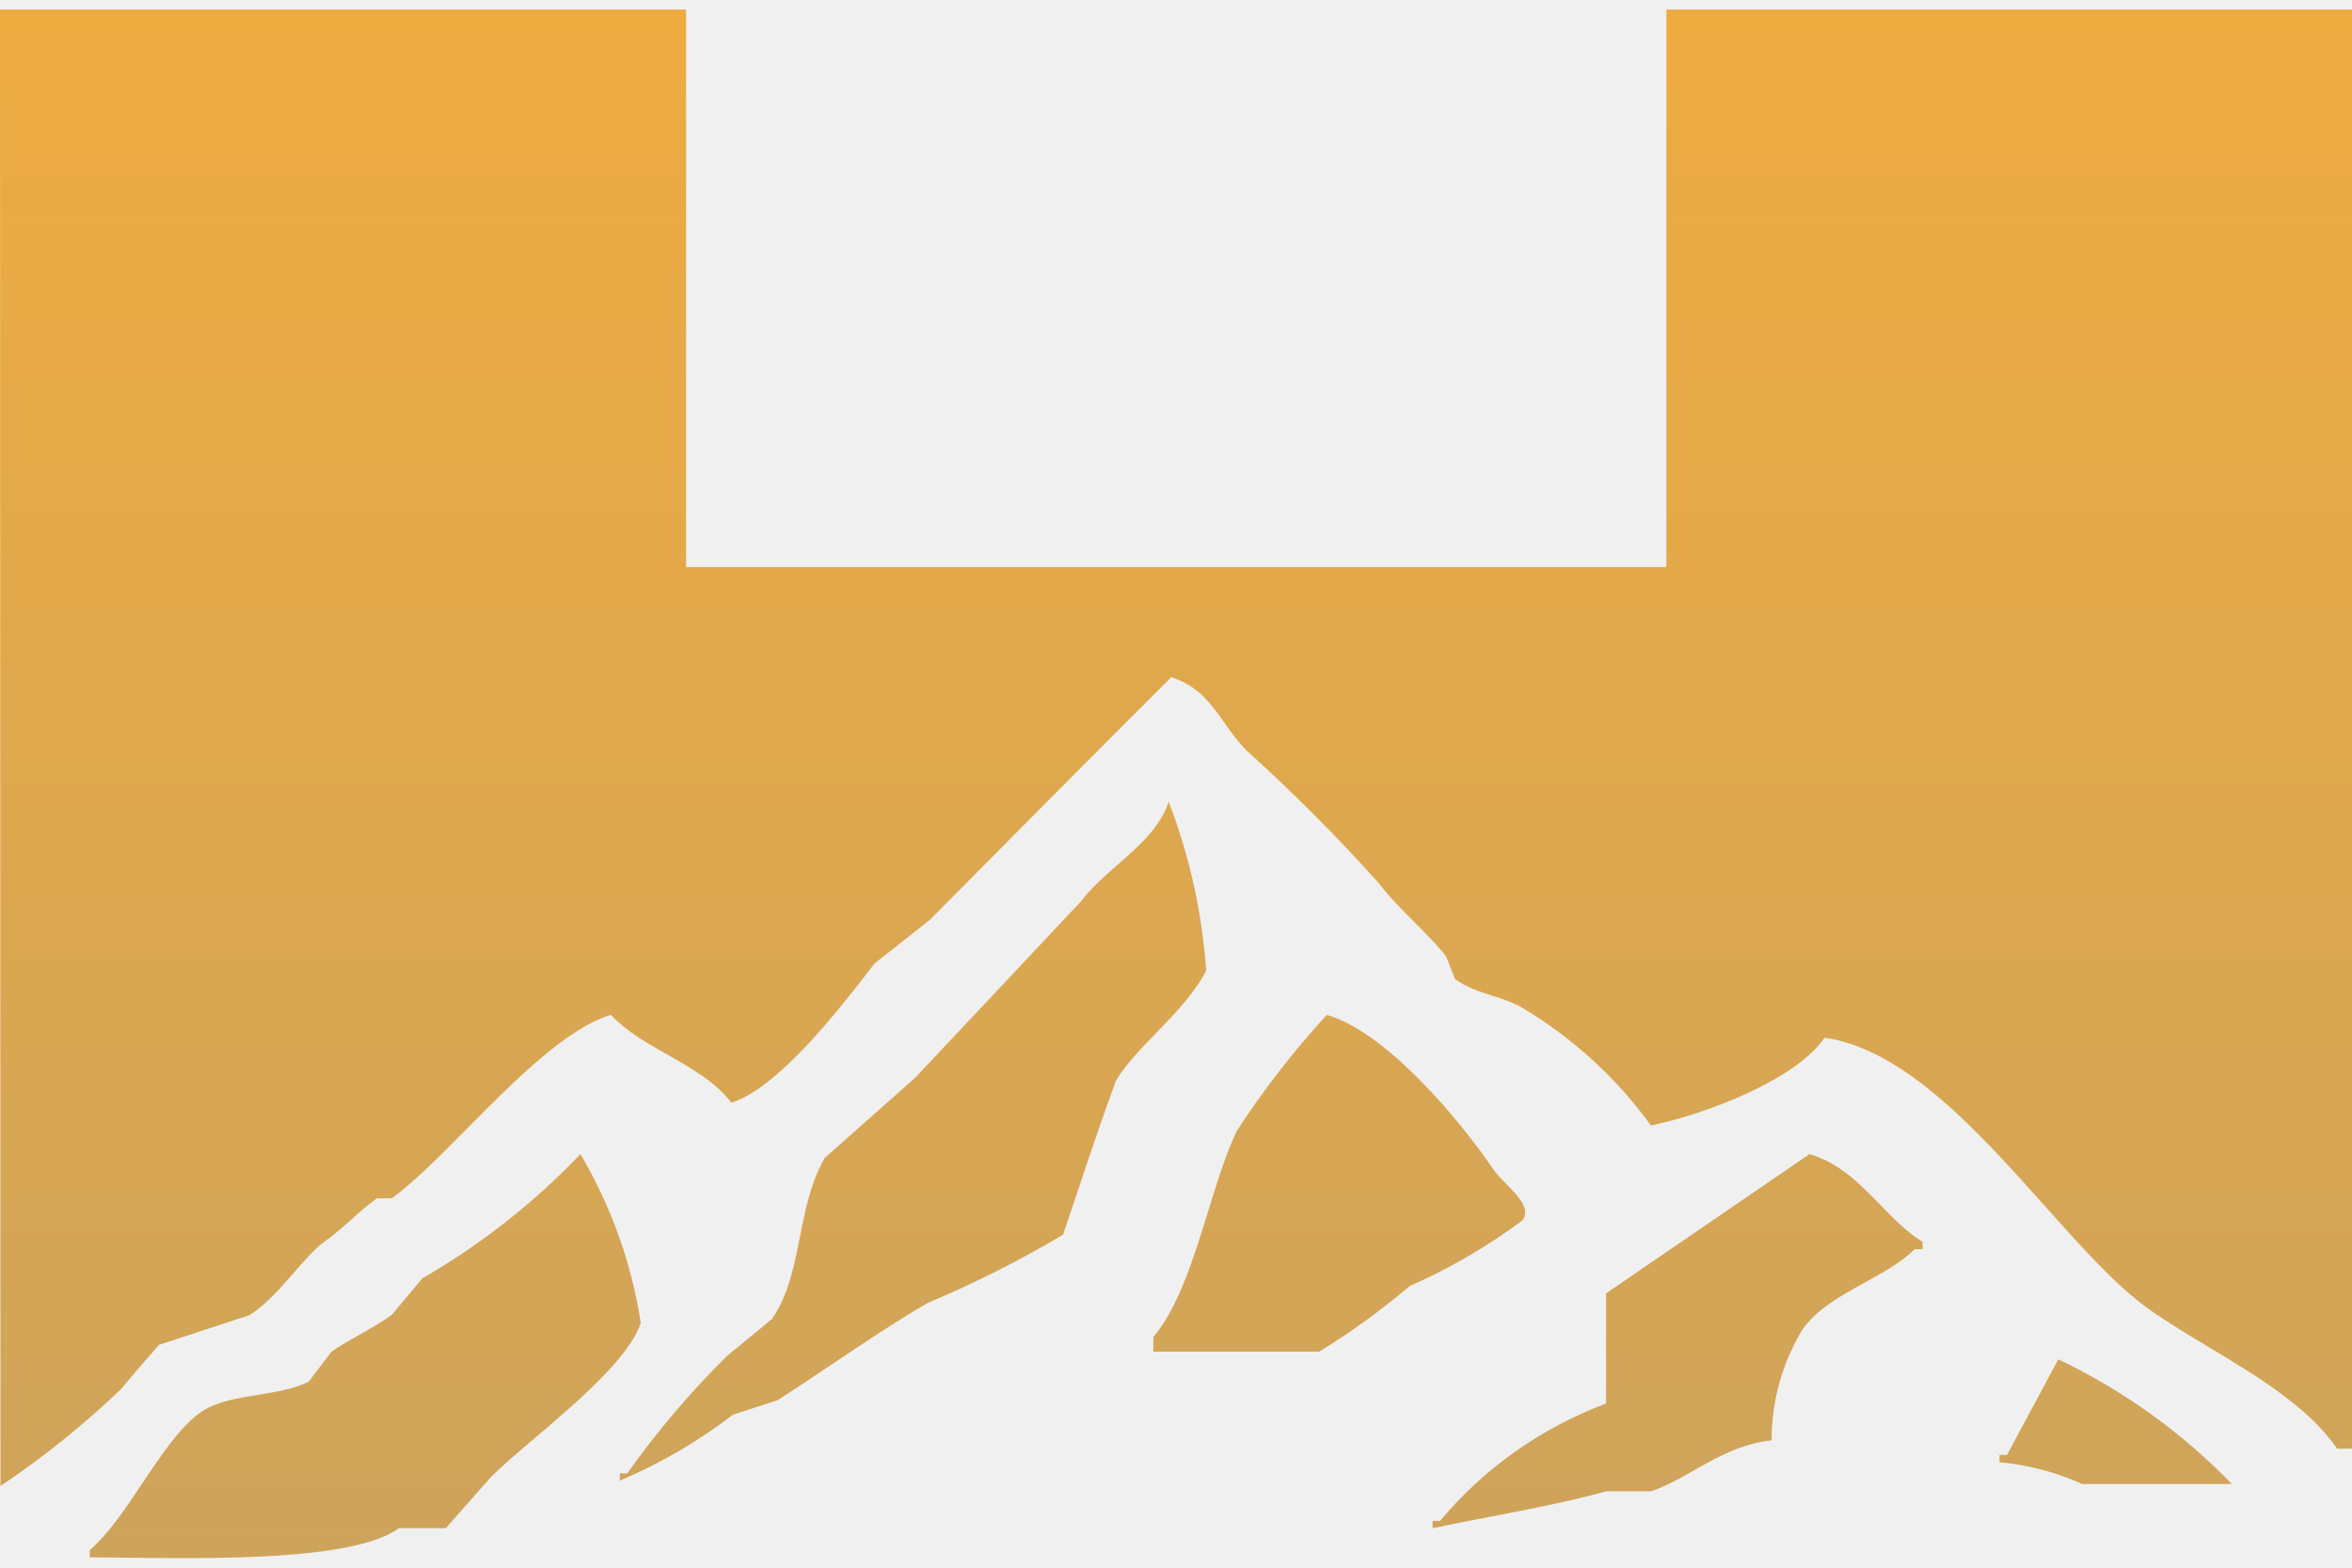
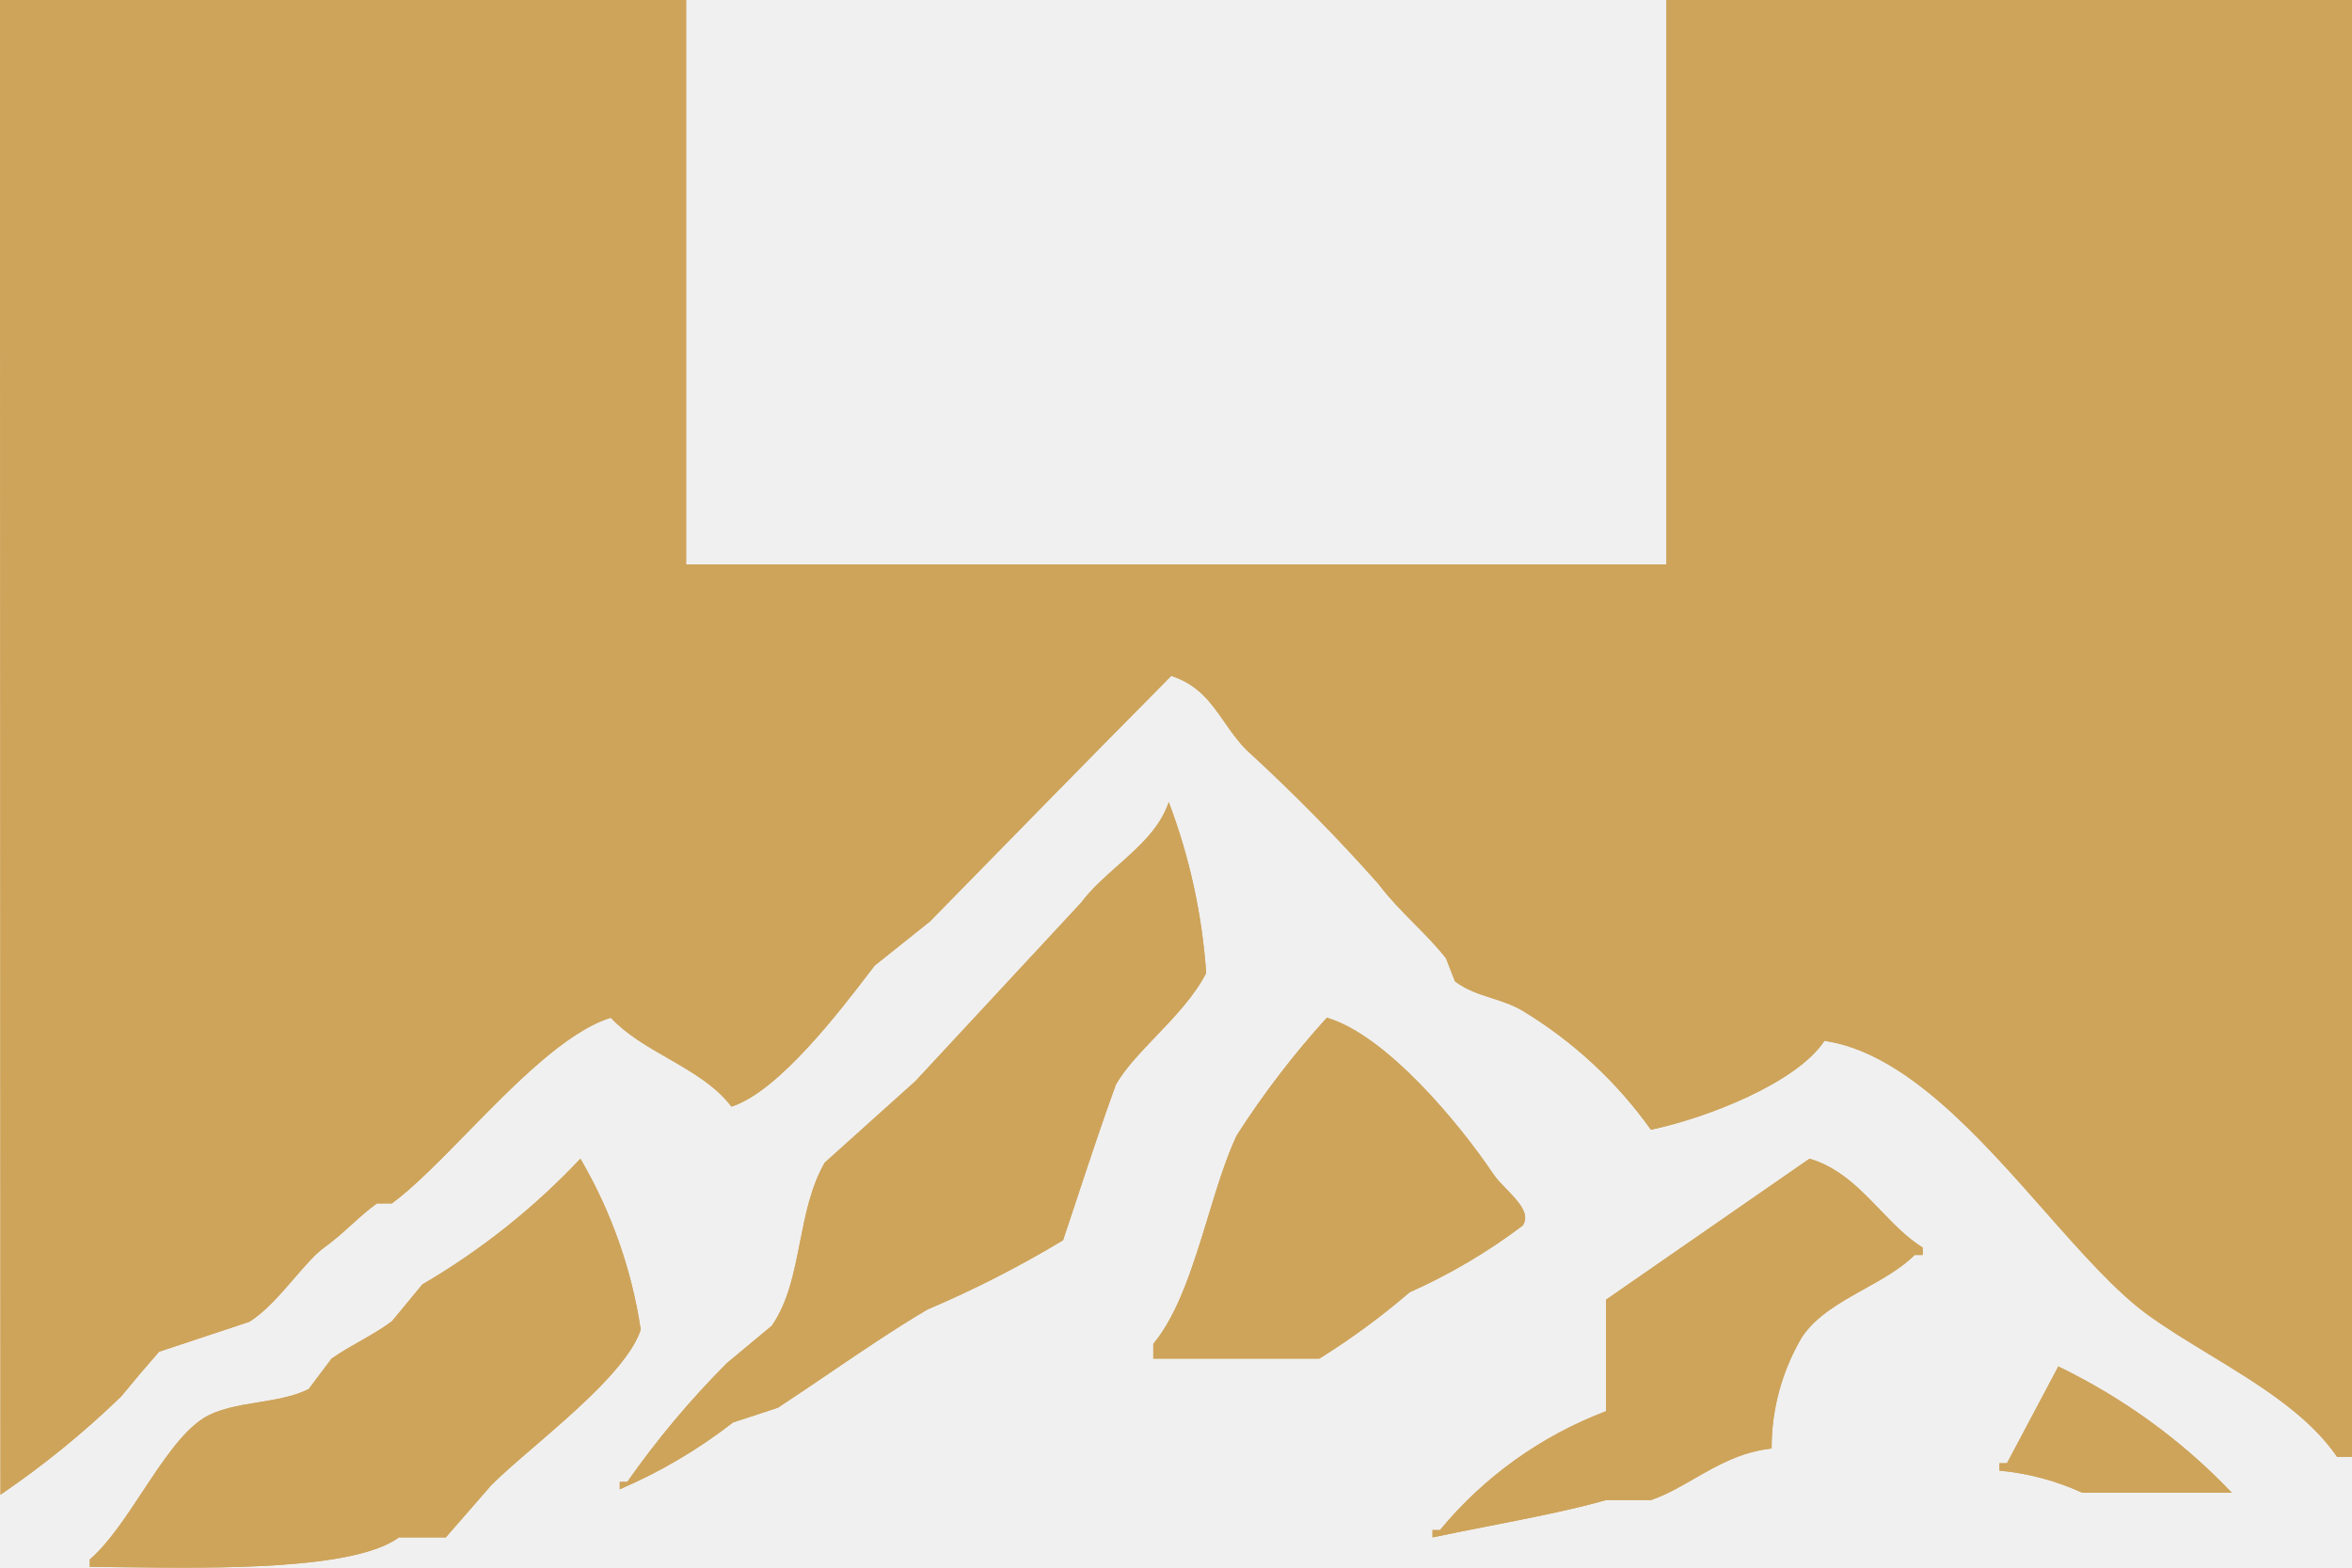
- <svg xmlns="http://www.w3.org/2000/svg" width="240" height="160" viewBox="0 0 328 216" fill="none">
-   <path d="M95.681 0H0L0.07 205.939C6.069 201.908 11.699 197.379 16.897 192.404C18.636 190.306 20.374 188.276 22.182 186.245L34.768 182.117C37.007 180.741 39.113 178.328 41.048 176.11C42.539 174.402 43.928 172.811 45.198 171.898C46.684 170.831 47.918 169.729 49.101 168.671C50.243 167.651 51.339 166.672 52.569 165.807H54.655C57.694 163.595 61.295 159.96 65.121 156.098C71.715 149.441 78.977 142.11 85.181 140.225C87.346 142.521 90.232 144.16 93.12 145.799C96.447 147.687 99.776 149.577 102.009 152.475C108.574 150.389 117.075 139.382 121.482 133.678C121.649 133.461 121.81 133.252 121.966 133.052L129.684 126.961C140.878 115.66 152.076 104.356 163.339 93.123C167.134 94.339 168.896 96.844 170.737 99.461C171.662 100.776 172.607 102.12 173.839 103.342C180.28 109.166 186.407 115.31 192.197 121.75C193.818 123.866 195.556 125.601 197.267 127.309C198.785 128.825 200.281 130.319 201.654 132.037L202.905 135.217C204.51 136.407 206.261 136.964 208.032 137.527C209.485 137.988 210.952 138.455 212.362 139.278C219.402 143.497 225.482 149.07 230.233 155.656C238.021 154.031 250.537 149.226 254.431 143.406C265.633 145.02 275.91 156.524 285.19 166.911C290.311 172.644 295.129 178.036 299.629 181.237C302.171 183.052 305.075 184.797 308.045 186.582C314.824 190.657 321.949 194.94 325.914 200.728H328V0H232.388V77.76H95.681V0Z" fill="url(#paint0_linear)" />
-   <path d="M168.206 134.067C167.648 126.012 165.891 118.079 162.991 110.515C161.756 114.123 158.824 116.688 155.89 119.255C154.036 120.878 152.18 122.502 150.753 124.389L127.667 148.955L115.012 160.19C113.08 163.529 112.312 167.381 111.556 171.18C110.733 175.311 109.923 179.38 107.641 182.658L101.383 187.802C96.269 192.859 91.616 198.339 87.475 204.179H86.432V205.195C92.079 202.801 97.385 199.708 102.217 195.991L108.475 193.96C110.748 192.494 113.103 190.915 115.497 189.309C120.063 186.248 124.775 183.088 129.336 180.425C135.865 177.685 142.186 174.496 148.25 170.883C148.887 169.003 149.525 167.1 150.164 165.193C151.963 159.825 153.774 154.422 155.62 149.429C156.892 147.233 158.991 145.066 161.187 142.797C163.797 140.102 166.545 137.264 168.206 134.067Z" fill="url(#paint1_linear)" />
-   <path d="M208.189 161.679C203.6 154.911 193.309 142.594 185.034 140.225C180.382 145.289 176.172 150.722 172.448 156.468C170.936 159.669 169.717 163.618 168.472 167.655C166.452 174.201 164.362 180.976 160.835 185.162V187.193H183.991C188.42 184.465 192.627 181.41 196.577 178.056C202.183 175.586 207.479 172.498 212.361 168.852C213.426 167.251 211.73 165.519 210.084 163.839C209.365 163.104 208.655 162.379 208.189 161.679Z" fill="url(#paint2_linear)" />
-   <path d="M80.94 159.648C85.24 166.915 88.094 174.905 89.354 183.2C87.763 188.039 80.448 194.262 74.502 199.321C72.132 201.337 69.979 203.168 68.493 204.653L62.165 211.827H55.629C49.466 216.326 30.247 216.093 17.194 215.935C15.522 215.914 13.946 215.895 12.517 215.887V214.872C15.105 212.668 17.498 209.086 19.877 205.525C22.611 201.433 25.327 197.367 28.301 195.449C30.401 194.123 33.203 193.67 36.015 193.215C38.511 192.812 41.015 192.407 43.043 191.389L46.242 187.193C47.575 186.275 48.893 185.535 50.203 184.799C51.694 183.962 53.175 183.13 54.655 182.049L58.897 176.974C67.061 172.258 74.485 166.423 80.94 159.648Z" fill="url(#paint3_linear)" />
-   <path d="M236.26 203.742C239.452 201.928 242.782 200.035 247.06 199.577C247.047 194.181 248.512 188.878 251.302 184.215C253.274 181.298 256.633 179.447 259.983 177.602C262.54 176.193 265.091 174.788 267.017 172.913H268.13V171.898C265.907 170.519 264.05 168.61 262.178 166.685C259.366 163.794 256.52 160.867 252.345 159.648L223.974 179.072V194.434C214.92 197.834 206.938 203.48 200.819 210.812H199.776V211.827C202.214 211.314 204.833 210.807 207.494 210.293C213.256 209.179 219.218 208.026 223.974 206.683H230.233C232.32 205.98 234.263 204.876 236.26 203.742Z" fill="url(#paint4_linear)" />
-   <path d="M287.044 188.275C296.122 192.606 304.32 198.498 311.243 205.668H290.382C286.74 204.022 282.836 202.992 278.839 202.623V201.608H279.882L287.044 188.275Z" fill="url(#paint5_linear)" />
-   <defs>
-     <linearGradient id="paint0_linear" x1="164" y1="0" x2="164" y2="216" gradientUnits="userSpaceOnUse">
-       <stop stop-color="#EEAB40" />
-       <stop offset="1" stop-color="#CEA45B" />
-     </linearGradient>
-     <linearGradient id="paint1_linear" x1="164" y1="0" x2="164" y2="216" gradientUnits="userSpaceOnUse">
-       <stop stop-color="#EEAB40" />
-       <stop offset="1" stop-color="#CEA45B" />
-     </linearGradient>
-     <linearGradient id="paint2_linear" x1="164" y1="0" x2="164" y2="216" gradientUnits="userSpaceOnUse">
-       <stop stop-color="#EEAB40" />
-       <stop offset="1" stop-color="#CEA45B" />
-     </linearGradient>
-     <linearGradient id="paint3_linear" x1="164" y1="0" x2="164" y2="216" gradientUnits="userSpaceOnUse">
-       <stop stop-color="#EEAB40" />
-       <stop offset="1" stop-color="#CEA45B" />
-     </linearGradient>
-     <linearGradient id="paint4_linear" x1="164" y1="0" x2="164" y2="216" gradientUnits="userSpaceOnUse">
-       <stop stop-color="#EEAB40" />
-       <stop offset="1" stop-color="#CEA45B" />
-     </linearGradient>
-     <linearGradient id="paint5_linear" x1="164" y1="0" x2="164" y2="216" gradientUnits="userSpaceOnUse">
-       <stop stop-color="#EEAB40" />
-       <stop offset="1" stop-color="#CEA45B" />
-     </linearGradient>
-   </defs>
+ <svg xmlns="http://www.w3.org/2000/svg" width="240" height="160" viewBox="0 0 240 160" fill="none">
+   <mask id="path-1-inside-1" fill="white">
+     <path d="M70.011 0H0L0.051 152.548C4.441 149.561 8.56 146.207 12.364 142.521C13.636 140.967 14.908 139.464 16.231 137.96L25.44 134.902C27.078 133.882 28.619 132.095 30.035 130.452C31.126 129.187 32.142 128.008 33.072 127.332C34.159 126.541 35.062 125.725 35.927 124.942C36.764 124.186 37.565 123.461 38.465 122.82H39.992C42.215 121.182 44.85 118.489 47.65 115.628C52.474 110.697 57.788 105.267 62.328 103.871C63.912 105.571 66.024 106.785 68.137 107.999C70.571 109.398 73.007 110.798 74.641 112.944C79.444 111.399 85.665 103.246 88.889 99.021C89.011 98.86 89.13 98.706 89.243 98.557L94.891 94.045C103.082 85.674 111.275 77.301 119.517 68.98C122.294 69.881 123.583 71.737 124.93 73.675C125.606 74.649 126.298 75.644 127.199 76.549C131.912 80.864 136.396 85.415 140.632 90.185C141.818 91.752 143.09 93.038 144.342 94.303C145.452 95.426 146.547 96.532 147.551 97.805L148.467 100.161C149.641 101.042 150.923 101.455 152.219 101.872C153.282 102.214 154.355 102.559 155.387 103.169C160.538 106.294 164.987 110.422 168.463 115.301C174.162 114.097 183.32 110.538 186.169 106.227C194.365 107.422 201.886 115.944 208.675 123.638C212.423 127.884 215.948 131.879 219.241 134.25C221.101 135.594 223.225 136.887 225.398 138.209C230.359 141.227 235.572 144.4 238.474 148.688H240V0H170.04V57.6H70.011V0Z" />
+     <path d="M123.078 99.309C122.669 93.342 121.384 87.466 119.262 81.863C118.358 84.535 116.212 86.436 114.066 88.337C112.709 89.54 111.351 90.742 110.307 92.14L93.415 110.337L84.155 118.659C82.741 121.133 82.18 123.986 81.626 126.8C81.024 129.86 80.431 132.874 78.762 135.302L74.182 139.112C70.441 142.859 67.036 146.918 64.006 151.244H63.243V151.996C67.375 150.223 71.257 147.932 74.793 145.178L79.372 143.674C81.035 142.588 82.758 141.418 84.51 140.229C87.851 137.961 91.299 135.621 94.636 133.648C99.414 131.619 104.038 129.257 108.475 126.58C108.942 125.187 109.409 123.778 109.876 122.365C111.193 118.389 112.517 114.387 113.869 110.688C114.799 109.062 116.335 107.456 117.942 105.776C119.852 103.779 121.862 101.677 123.078 99.309Z" />
+     <path d="M152.334 119.762C148.975 114.749 141.445 105.625 135.391 103.871C131.987 107.622 128.906 111.646 126.181 115.902C125.075 118.273 124.183 121.199 123.272 124.189C121.794 129.038 120.265 134.057 117.684 137.157V138.661H134.627C137.868 136.641 140.947 134.378 143.837 131.894C147.938 130.064 151.814 127.776 155.386 125.076C156.165 123.89 154.924 122.607 153.72 121.362C153.194 120.818 152.674 120.281 152.334 119.762Z" />
+     <path d="M59.224 118.258C62.371 123.64 64.459 129.559 65.381 135.704C64.217 139.288 58.864 143.898 54.513 147.645C52.779 149.138 51.204 150.495 50.117 151.595L45.487 156.909H40.704C36.194 160.241 22.132 160.069 12.581 159.952C11.357 159.936 10.204 159.922 9.159 159.917V159.165C11.053 157.532 12.803 154.879 14.544 152.241C16.545 149.209 18.532 146.198 20.708 144.777C22.245 143.795 24.295 143.459 26.352 143.123C28.179 142.824 30.011 142.524 31.495 141.769L33.835 138.661C34.811 137.981 35.775 137.433 36.734 136.888C37.825 136.268 38.908 135.652 39.992 134.851L43.095 131.092C49.069 127.599 54.501 123.277 59.224 118.258Z" />
+     <path d="M172.873 150.92C175.209 149.576 177.646 148.174 180.776 147.835C180.766 143.838 181.838 139.91 183.879 136.456C185.322 134.295 187.78 132.924 190.232 131.557C192.102 130.513 193.969 129.472 195.378 128.084H196.192V127.332C194.566 126.31 193.207 124.896 191.838 123.47C189.78 121.329 187.697 119.161 184.643 118.258L163.884 132.646V144.025C157.259 146.544 151.418 150.726 146.941 156.157H146.178V156.909C147.962 156.529 149.878 156.154 151.825 155.773C156.041 154.947 160.403 154.093 163.884 153.099H168.463C169.99 152.578 171.412 151.76 172.873 150.92Z" />
+     <path d="M210.032 139.463C216.674 142.671 222.673 147.036 227.738 152.347H212.475C209.81 151.127 206.954 150.364 204.028 150.091V149.339H204.792L210.032 139.463Z" />
+   </mask>
+   <path d="M70.011 0H0L0.051 152.548C4.441 149.561 8.56 146.207 12.364 142.521C13.636 140.967 14.908 139.464 16.231 137.96L25.44 134.902C27.078 133.882 28.619 132.095 30.035 130.452C31.126 129.187 32.142 128.008 33.072 127.332C34.159 126.541 35.062 125.725 35.927 124.942C36.764 124.186 37.565 123.461 38.465 122.82H39.992C42.215 121.182 44.85 118.489 47.65 115.628C52.474 110.697 57.788 105.267 62.328 103.871C63.912 105.571 66.024 106.785 68.137 107.999C70.571 109.398 73.007 110.798 74.641 112.944C79.444 111.399 85.665 103.246 88.889 99.021C89.011 98.86 89.13 98.706 89.243 98.557L94.891 94.045C103.082 85.674 111.275 77.301 119.517 68.98C122.294 69.881 123.583 71.737 124.93 73.675C125.606 74.649 126.298 75.644 127.199 76.549C131.912 80.864 136.396 85.415 140.632 90.185C141.818 91.752 143.09 93.038 144.342 94.303C145.452 95.426 146.547 96.532 147.551 97.805L148.467 100.161C149.641 101.042 150.923 101.455 152.219 101.872C153.282 102.214 154.355 102.559 155.387 103.169C160.538 106.294 164.987 110.422 168.463 115.301C174.162 114.097 183.32 110.538 186.169 106.227C194.365 107.422 201.886 115.944 208.675 123.638C212.423 127.884 215.948 131.879 219.241 134.25C221.101 135.594 223.225 136.887 225.398 138.209C230.359 141.227 235.572 144.4 238.474 148.688H240V0H170.04V57.6H70.011V0Z" fill="#CEA45B" />
+   <path d="M123.078 99.309C122.669 93.342 121.384 87.466 119.262 81.863C118.358 84.535 116.212 86.436 114.066 88.337C112.709 89.54 111.351 90.742 110.307 92.14L93.415 110.337L84.155 118.659C82.741 121.133 82.18 123.986 81.626 126.8C81.024 129.86 80.431 132.874 78.762 135.302L74.182 139.112C70.441 142.859 67.036 146.918 64.006 151.244H63.243V151.996C67.375 150.223 71.257 147.932 74.793 145.178L79.372 143.674C81.035 142.588 82.758 141.418 84.51 140.229C87.851 137.961 91.299 135.621 94.636 133.648C99.414 131.619 104.038 129.257 108.475 126.58C108.942 125.187 109.409 123.778 109.876 122.365C111.193 118.389 112.517 114.387 113.869 110.688C114.799 109.062 116.335 107.456 117.942 105.776C119.852 103.779 121.862 101.677 123.078 99.309Z" fill="#CEA45B" />
+   <path d="M152.334 119.762C148.975 114.749 141.445 105.625 135.391 103.871C131.987 107.622 128.906 111.646 126.181 115.902C125.075 118.273 124.183 121.199 123.272 124.189C121.794 129.038 120.265 134.057 117.684 137.157V138.661H134.627C137.868 136.641 140.947 134.378 143.837 131.894C147.938 130.064 151.814 127.776 155.386 125.076C156.165 123.89 154.924 122.607 153.72 121.362C153.194 120.818 152.674 120.281 152.334 119.762Z" fill="#CEA45B" />
+   <path d="M59.224 118.258C62.371 123.64 64.459 129.559 65.381 135.704C64.217 139.288 58.864 143.898 54.513 147.645C52.779 149.138 51.204 150.495 50.117 151.595L45.487 156.909H40.704C36.194 160.241 22.132 160.069 12.581 159.952C11.357 159.936 10.204 159.922 9.159 159.917V159.165C11.053 157.532 12.803 154.879 14.544 152.241C16.545 149.209 18.532 146.198 20.708 144.777C22.245 143.795 24.295 143.459 26.352 143.123C28.179 142.824 30.011 142.524 31.495 141.769L33.835 138.661C34.811 137.981 35.775 137.433 36.734 136.888C37.825 136.268 38.908 135.652 39.992 134.851L43.095 131.092C49.069 127.599 54.501 123.277 59.224 118.258Z" fill="#CEA45B" />
+   <path d="M172.873 150.92C175.209 149.576 177.646 148.174 180.776 147.835C180.766 143.838 181.838 139.91 183.879 136.456C185.322 134.295 187.78 132.924 190.232 131.557C192.102 130.513 193.969 129.472 195.378 128.084H196.192V127.332C194.566 126.31 193.207 124.896 191.838 123.47C189.78 121.329 187.697 119.161 184.643 118.258L163.884 132.646V144.025C157.259 146.544 151.418 150.726 146.941 156.157H146.178V156.909C147.962 156.529 149.878 156.154 151.825 155.773C156.041 154.947 160.403 154.093 163.884 153.099H168.463C169.99 152.578 171.412 151.76 172.873 150.92Z" fill="#CEA45B" />
+   <path d="M210.032 139.463C216.674 142.671 222.673 147.036 227.738 152.347H212.475C209.81 151.127 206.954 150.364 204.028 150.091V149.339H204.792L210.032 139.463Z" fill="#CEA45B" />
+   <path d="M70.011 0H0L0.051 152.548C4.441 149.561 8.56 146.207 12.364 142.521C13.636 140.967 14.908 139.464 16.231 137.96L25.44 134.902C27.078 133.882 28.619 132.095 30.035 130.452C31.126 129.187 32.142 128.008 33.072 127.332C34.159 126.541 35.062 125.725 35.927 124.942C36.764 124.186 37.565 123.461 38.465 122.82H39.992C42.215 121.182 44.85 118.489 47.65 115.628C52.474 110.697 57.788 105.267 62.328 103.871C63.912 105.571 66.024 106.785 68.137 107.999C70.571 109.398 73.007 110.798 74.641 112.944C79.444 111.399 85.665 103.246 88.889 99.021C89.011 98.86 89.13 98.706 89.243 98.557L94.891 94.045C103.082 85.674 111.275 77.301 119.517 68.98C122.294 69.881 123.583 71.737 124.93 73.675C125.606 74.649 126.298 75.644 127.199 76.549C131.912 80.864 136.396 85.415 140.632 90.185C141.818 91.752 143.09 93.038 144.342 94.303C145.452 95.426 146.547 96.532 147.551 97.805L148.467 100.161C149.641 101.042 150.923 101.455 152.219 101.872C153.282 102.214 154.355 102.559 155.387 103.169C160.538 106.294 164.987 110.422 168.463 115.301C174.162 114.097 183.32 110.538 186.169 106.227C194.365 107.422 201.886 115.944 208.675 123.638C212.423 127.884 215.948 131.879 219.241 134.25C221.101 135.594 223.225 136.887 225.398 138.209C230.359 141.227 235.572 144.4 238.474 148.688H240V0H170.04V57.6H70.011V0Z" stroke="#CEA45B" stroke-width="6" stroke-linecap="round" stroke-linejoin="round" mask="url(#path-1-inside-1)" />
+   <path d="M123.078 99.309C122.669 93.342 121.384 87.466 119.262 81.863C118.358 84.535 116.212 86.436 114.066 88.337C112.709 89.54 111.351 90.742 110.307 92.14L93.415 110.337L84.155 118.659C82.741 121.133 82.18 123.986 81.626 126.8C81.024 129.86 80.431 132.874 78.762 135.302L74.182 139.112C70.441 142.859 67.036 146.918 64.006 151.244H63.243V151.996C67.375 150.223 71.257 147.932 74.793 145.178L79.372 143.674C81.035 142.588 82.758 141.418 84.51 140.229C87.851 137.961 91.299 135.621 94.636 133.648C99.414 131.619 104.038 129.257 108.475 126.58C108.942 125.187 109.409 123.778 109.876 122.365C111.193 118.389 112.517 114.387 113.869 110.688C114.799 109.062 116.335 107.456 117.942 105.776C119.852 103.779 121.862 101.677 123.078 99.309Z" stroke="#CEA45B" stroke-width="6" stroke-linecap="round" stroke-linejoin="round" mask="url(#path-1-inside-1)" />
+   <path d="M152.334 119.762C148.975 114.749 141.445 105.625 135.391 103.871C131.987 107.622 128.906 111.646 126.181 115.902C125.075 118.273 124.183 121.199 123.272 124.189C121.794 129.038 120.265 134.057 117.684 137.157V138.661H134.627C137.868 136.641 140.947 134.378 143.837 131.894C147.938 130.064 151.814 127.776 155.386 125.076C156.165 123.89 154.924 122.607 153.72 121.362C153.194 120.818 152.674 120.281 152.334 119.762Z" stroke="#CEA45B" stroke-width="6" stroke-linecap="round" stroke-linejoin="round" mask="url(#path-1-inside-1)" />
+   <path d="M59.224 118.258C62.371 123.64 64.459 129.559 65.381 135.704C64.217 139.288 58.864 143.898 54.513 147.645C52.779 149.138 51.204 150.495 50.117 151.595L45.487 156.909H40.704C36.194 160.241 22.132 160.069 12.581 159.952C11.357 159.936 10.204 159.922 9.159 159.917V159.165C11.053 157.532 12.803 154.879 14.544 152.241C16.545 149.209 18.532 146.198 20.708 144.777C22.245 143.795 24.295 143.459 26.352 143.123C28.179 142.824 30.011 142.524 31.495 141.769L33.835 138.661C34.811 137.981 35.775 137.433 36.734 136.888C37.825 136.268 38.908 135.652 39.992 134.851L43.095 131.092C49.069 127.599 54.501 123.277 59.224 118.258Z" stroke="#CEA45B" stroke-width="6" stroke-linecap="round" stroke-linejoin="round" mask="url(#path-1-inside-1)" />
+   <path d="M172.873 150.92C175.209 149.576 177.646 148.174 180.776 147.835C180.766 143.838 181.838 139.91 183.879 136.456C185.322 134.295 187.78 132.924 190.232 131.557C192.102 130.513 193.969 129.472 195.378 128.084H196.192V127.332C194.566 126.31 193.207 124.896 191.838 123.47C189.78 121.329 187.697 119.161 184.643 118.258L163.884 132.646V144.025C157.259 146.544 151.418 150.726 146.941 156.157H146.178V156.909C147.962 156.529 149.878 156.154 151.825 155.773C156.041 154.947 160.403 154.093 163.884 153.099H168.463C169.99 152.578 171.412 151.76 172.873 150.92Z" stroke="#CEA45B" stroke-width="6" stroke-linecap="round" stroke-linejoin="round" mask="url(#path-1-inside-1)" />
+   <path d="M210.032 139.463C216.674 142.671 222.673 147.036 227.738 152.347H212.475C209.81 151.127 206.954 150.364 204.028 150.091V149.339H204.792L210.032 139.463Z" stroke="#CEA45B" stroke-width="6" stroke-linecap="round" stroke-linejoin="round" mask="url(#path-1-inside-1)" />
</svg>
